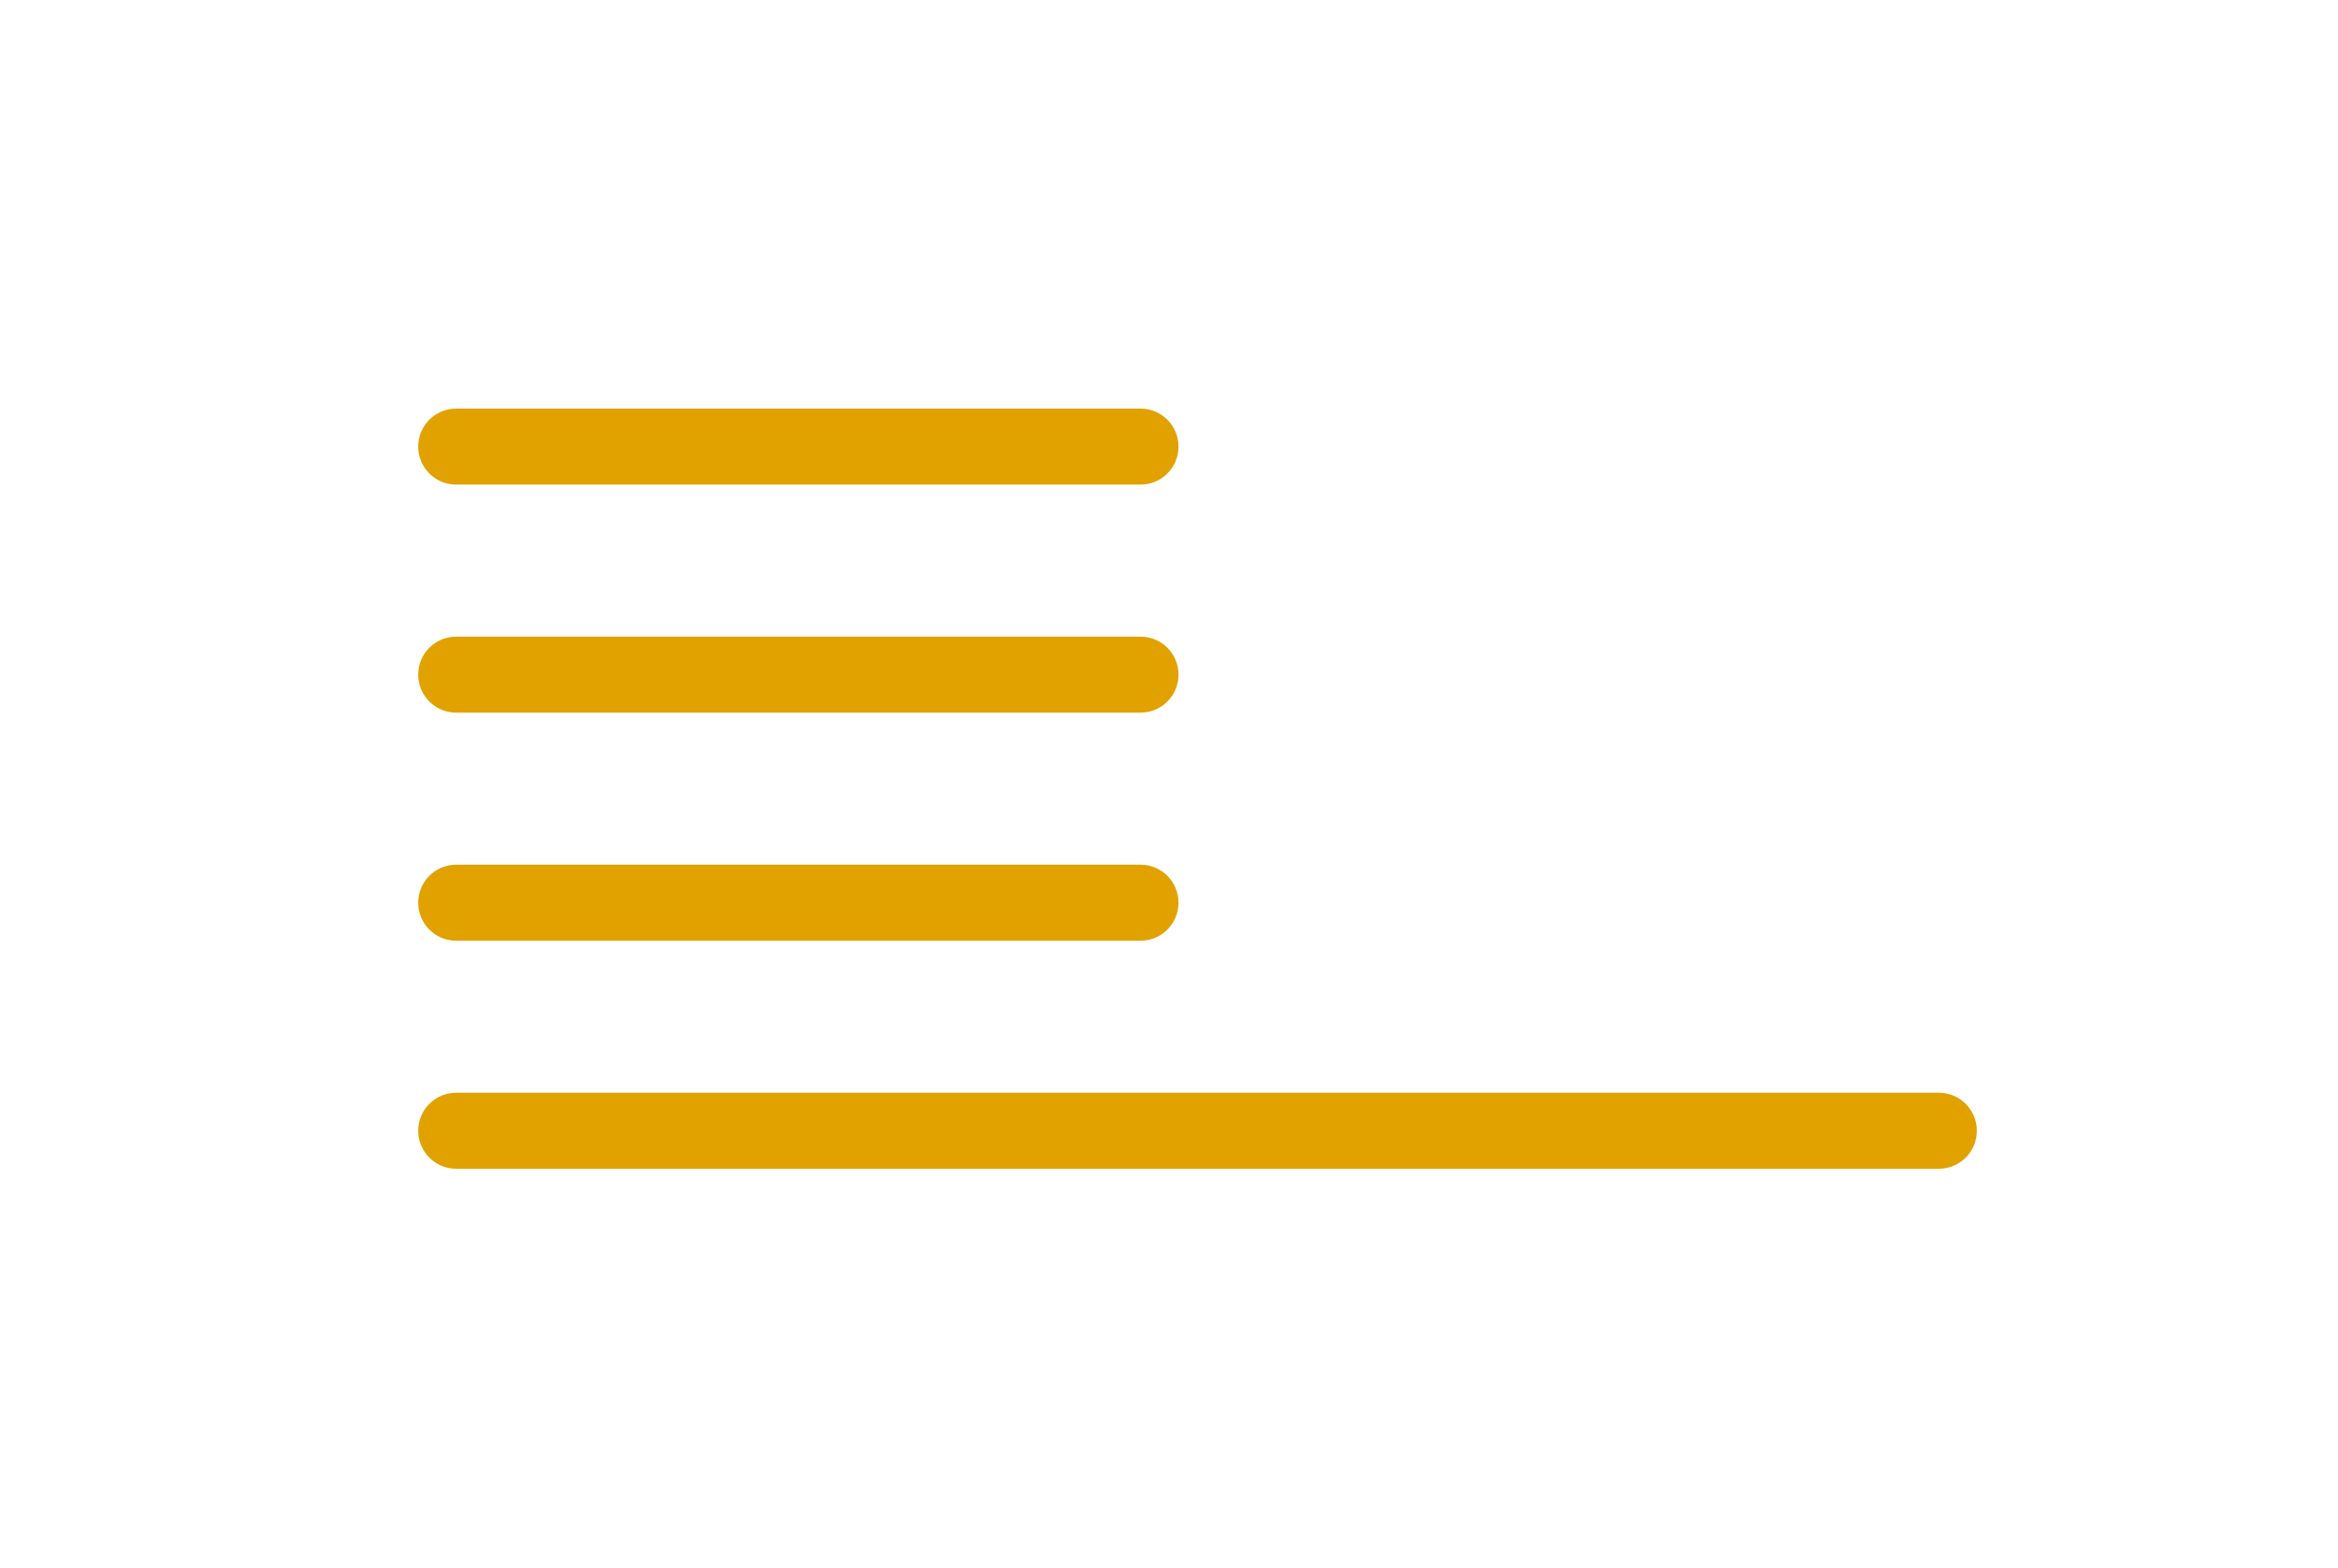
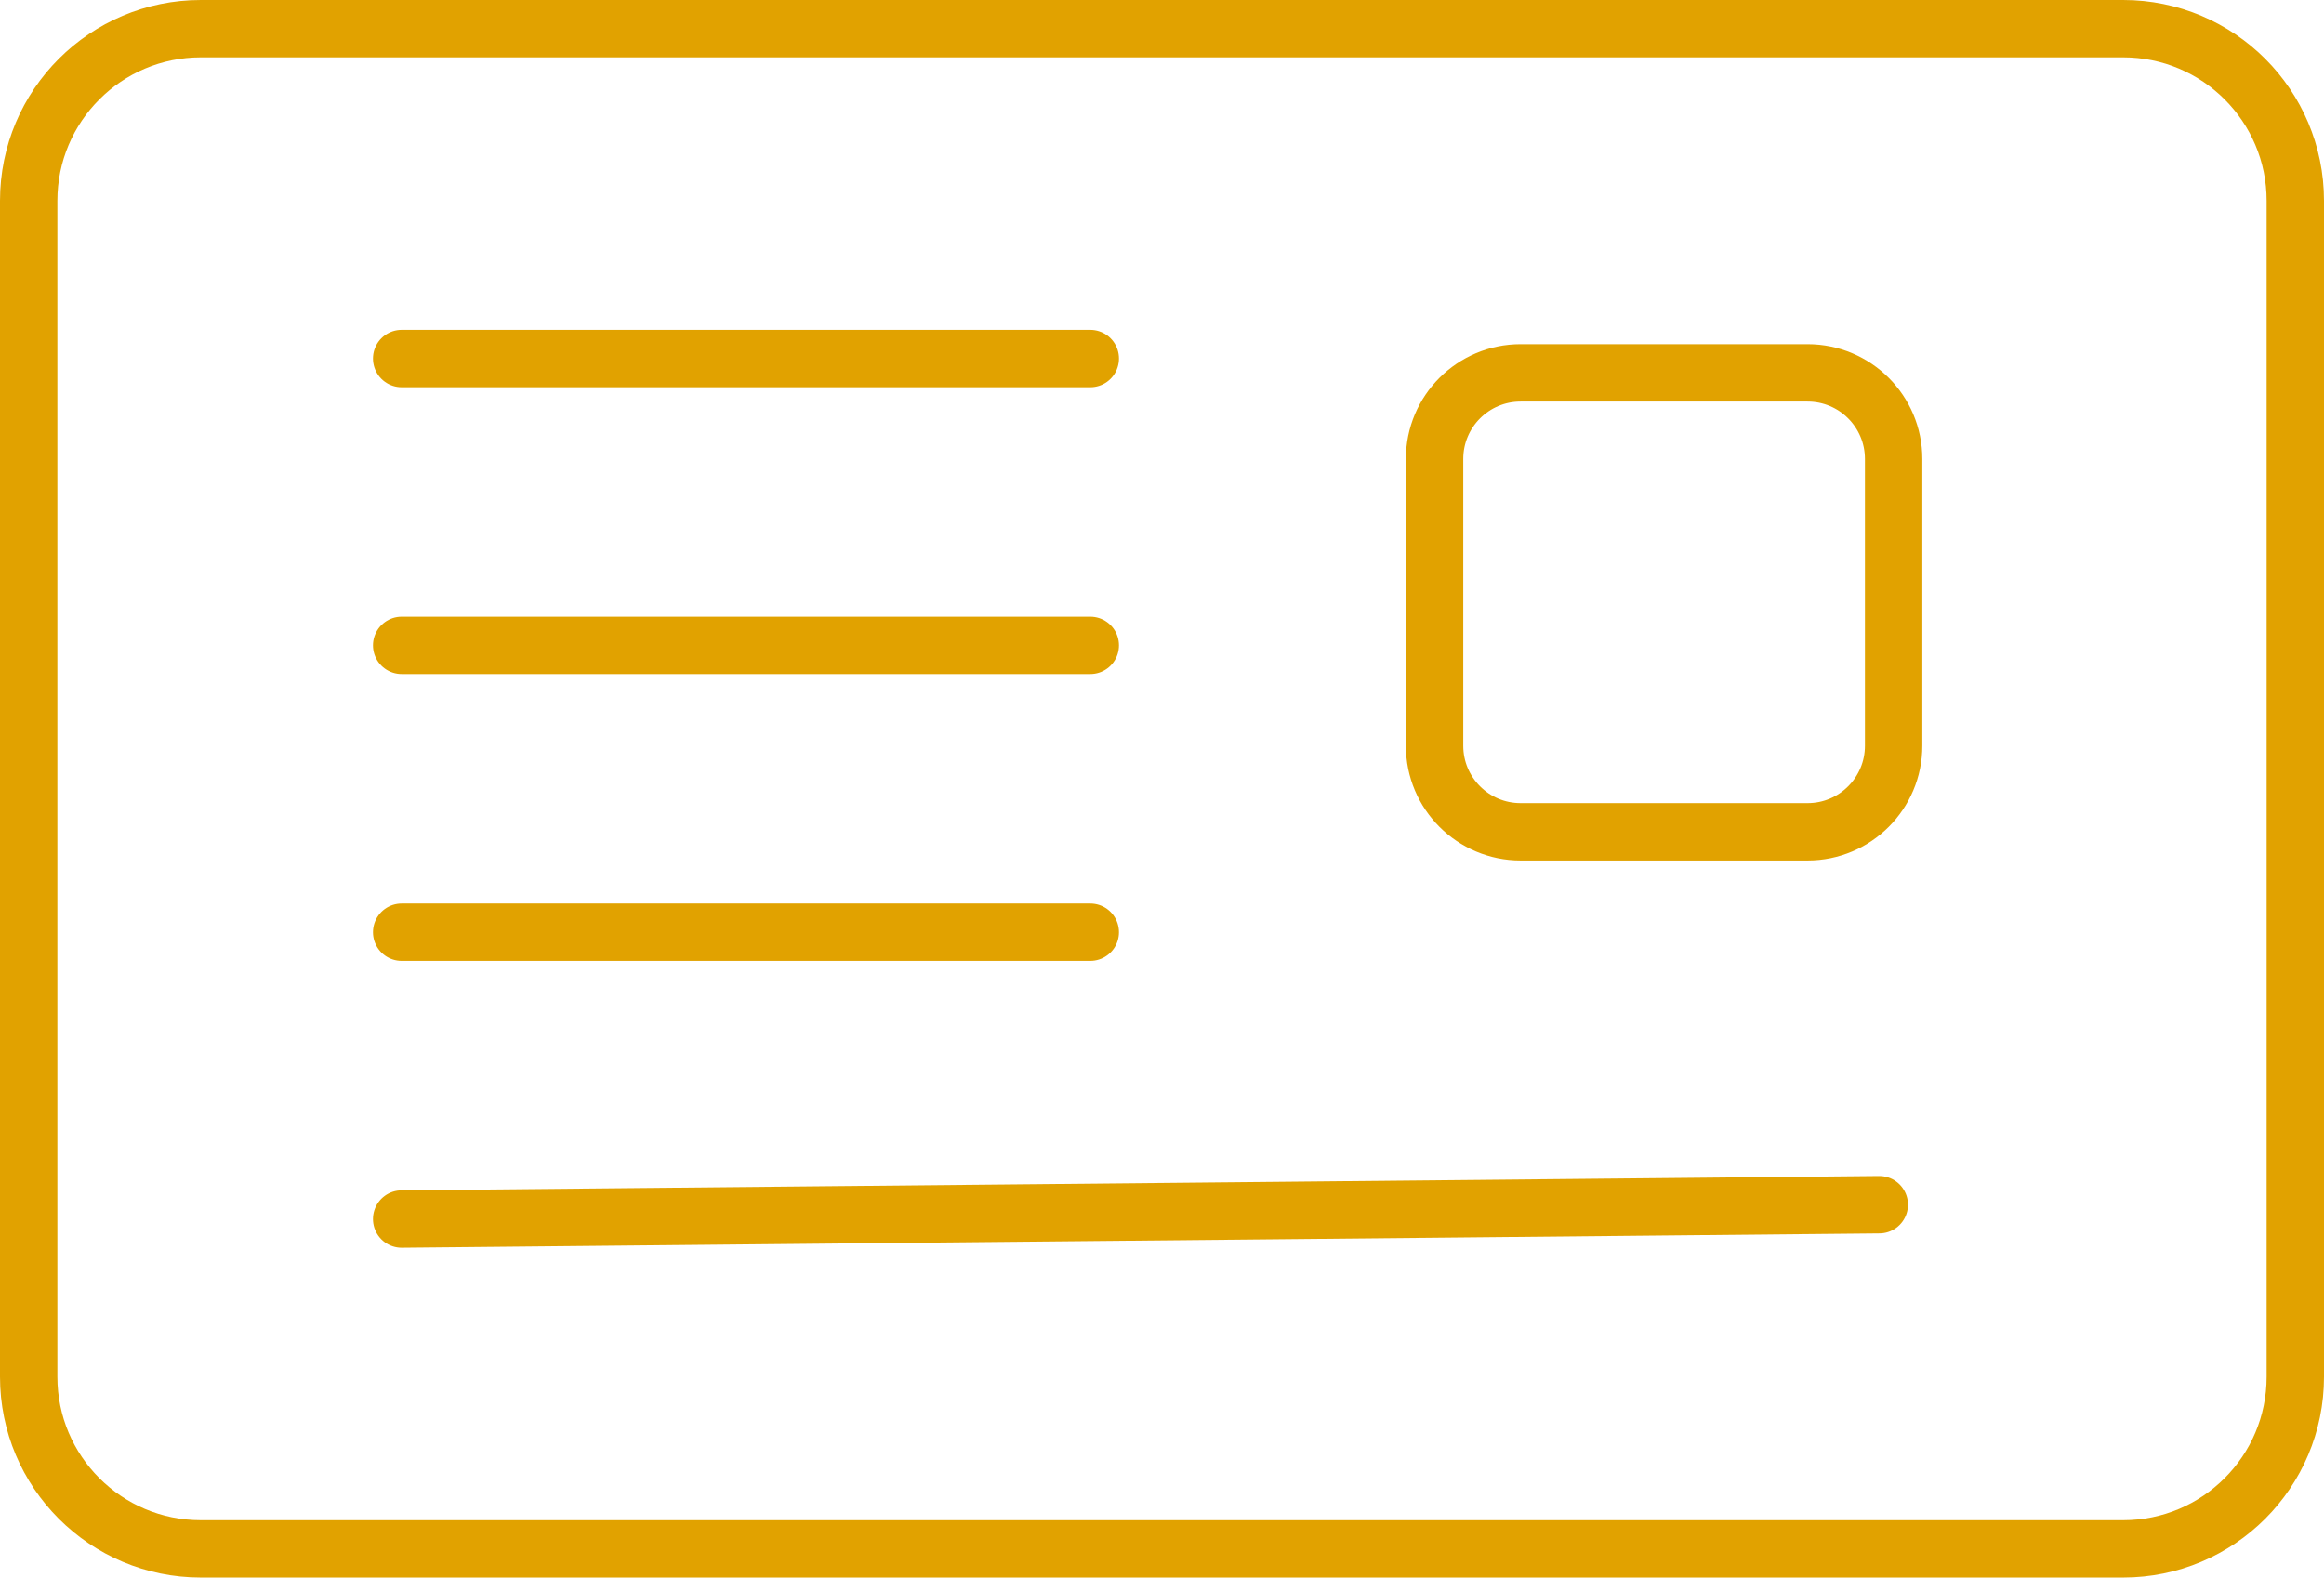
- <svg xmlns="http://www.w3.org/2000/svg" viewBox="0 0 82 55" fill="none">
-   <rect x="1.667" y="1.333" width="79.333" height="52.667" rx="6" stroke-width="2" />
-   <rect x="14.667" y="14.333" width="26.667" height="2.667" rx="1.333" fill="#E1A200" />
-   <rect x="14.667" y="22.333" width="26.667" height="2.667" rx="1.333" fill="#E1A200" />
-   <rect x="14.667" y="30.333" width="26.667" height="2.667" rx="1.333" fill="#E1A200" />
-   <rect x="14.667" y="38.333" width="54.667" height="2.667" rx="1.333" fill="#E1A200" />
-   <rect x="50.334" y="15.333" width="18" height="16.667" rx="4" stroke-width="2" />
+ <svg xmlns="http://www.w3.org/2000/svg" width="81" height="55" viewBox="0 0 81 55" fill="none">
+   <rect x="1" y="1" width="79" height="53" rx="6" stroke="#E1A200" stroke-width="2" />
+   <path d="M14 12.5H38M14 22.5H38M14 32.5H38M14 42.5L65.5 42" stroke="#E1A200" stroke-width="2" stroke-linecap="round" stroke-linejoin="round" />
+   <rect x="50" y="13" width="16" height="16" rx="3" stroke="#E1A200" stroke-width="2" />
</svg>
